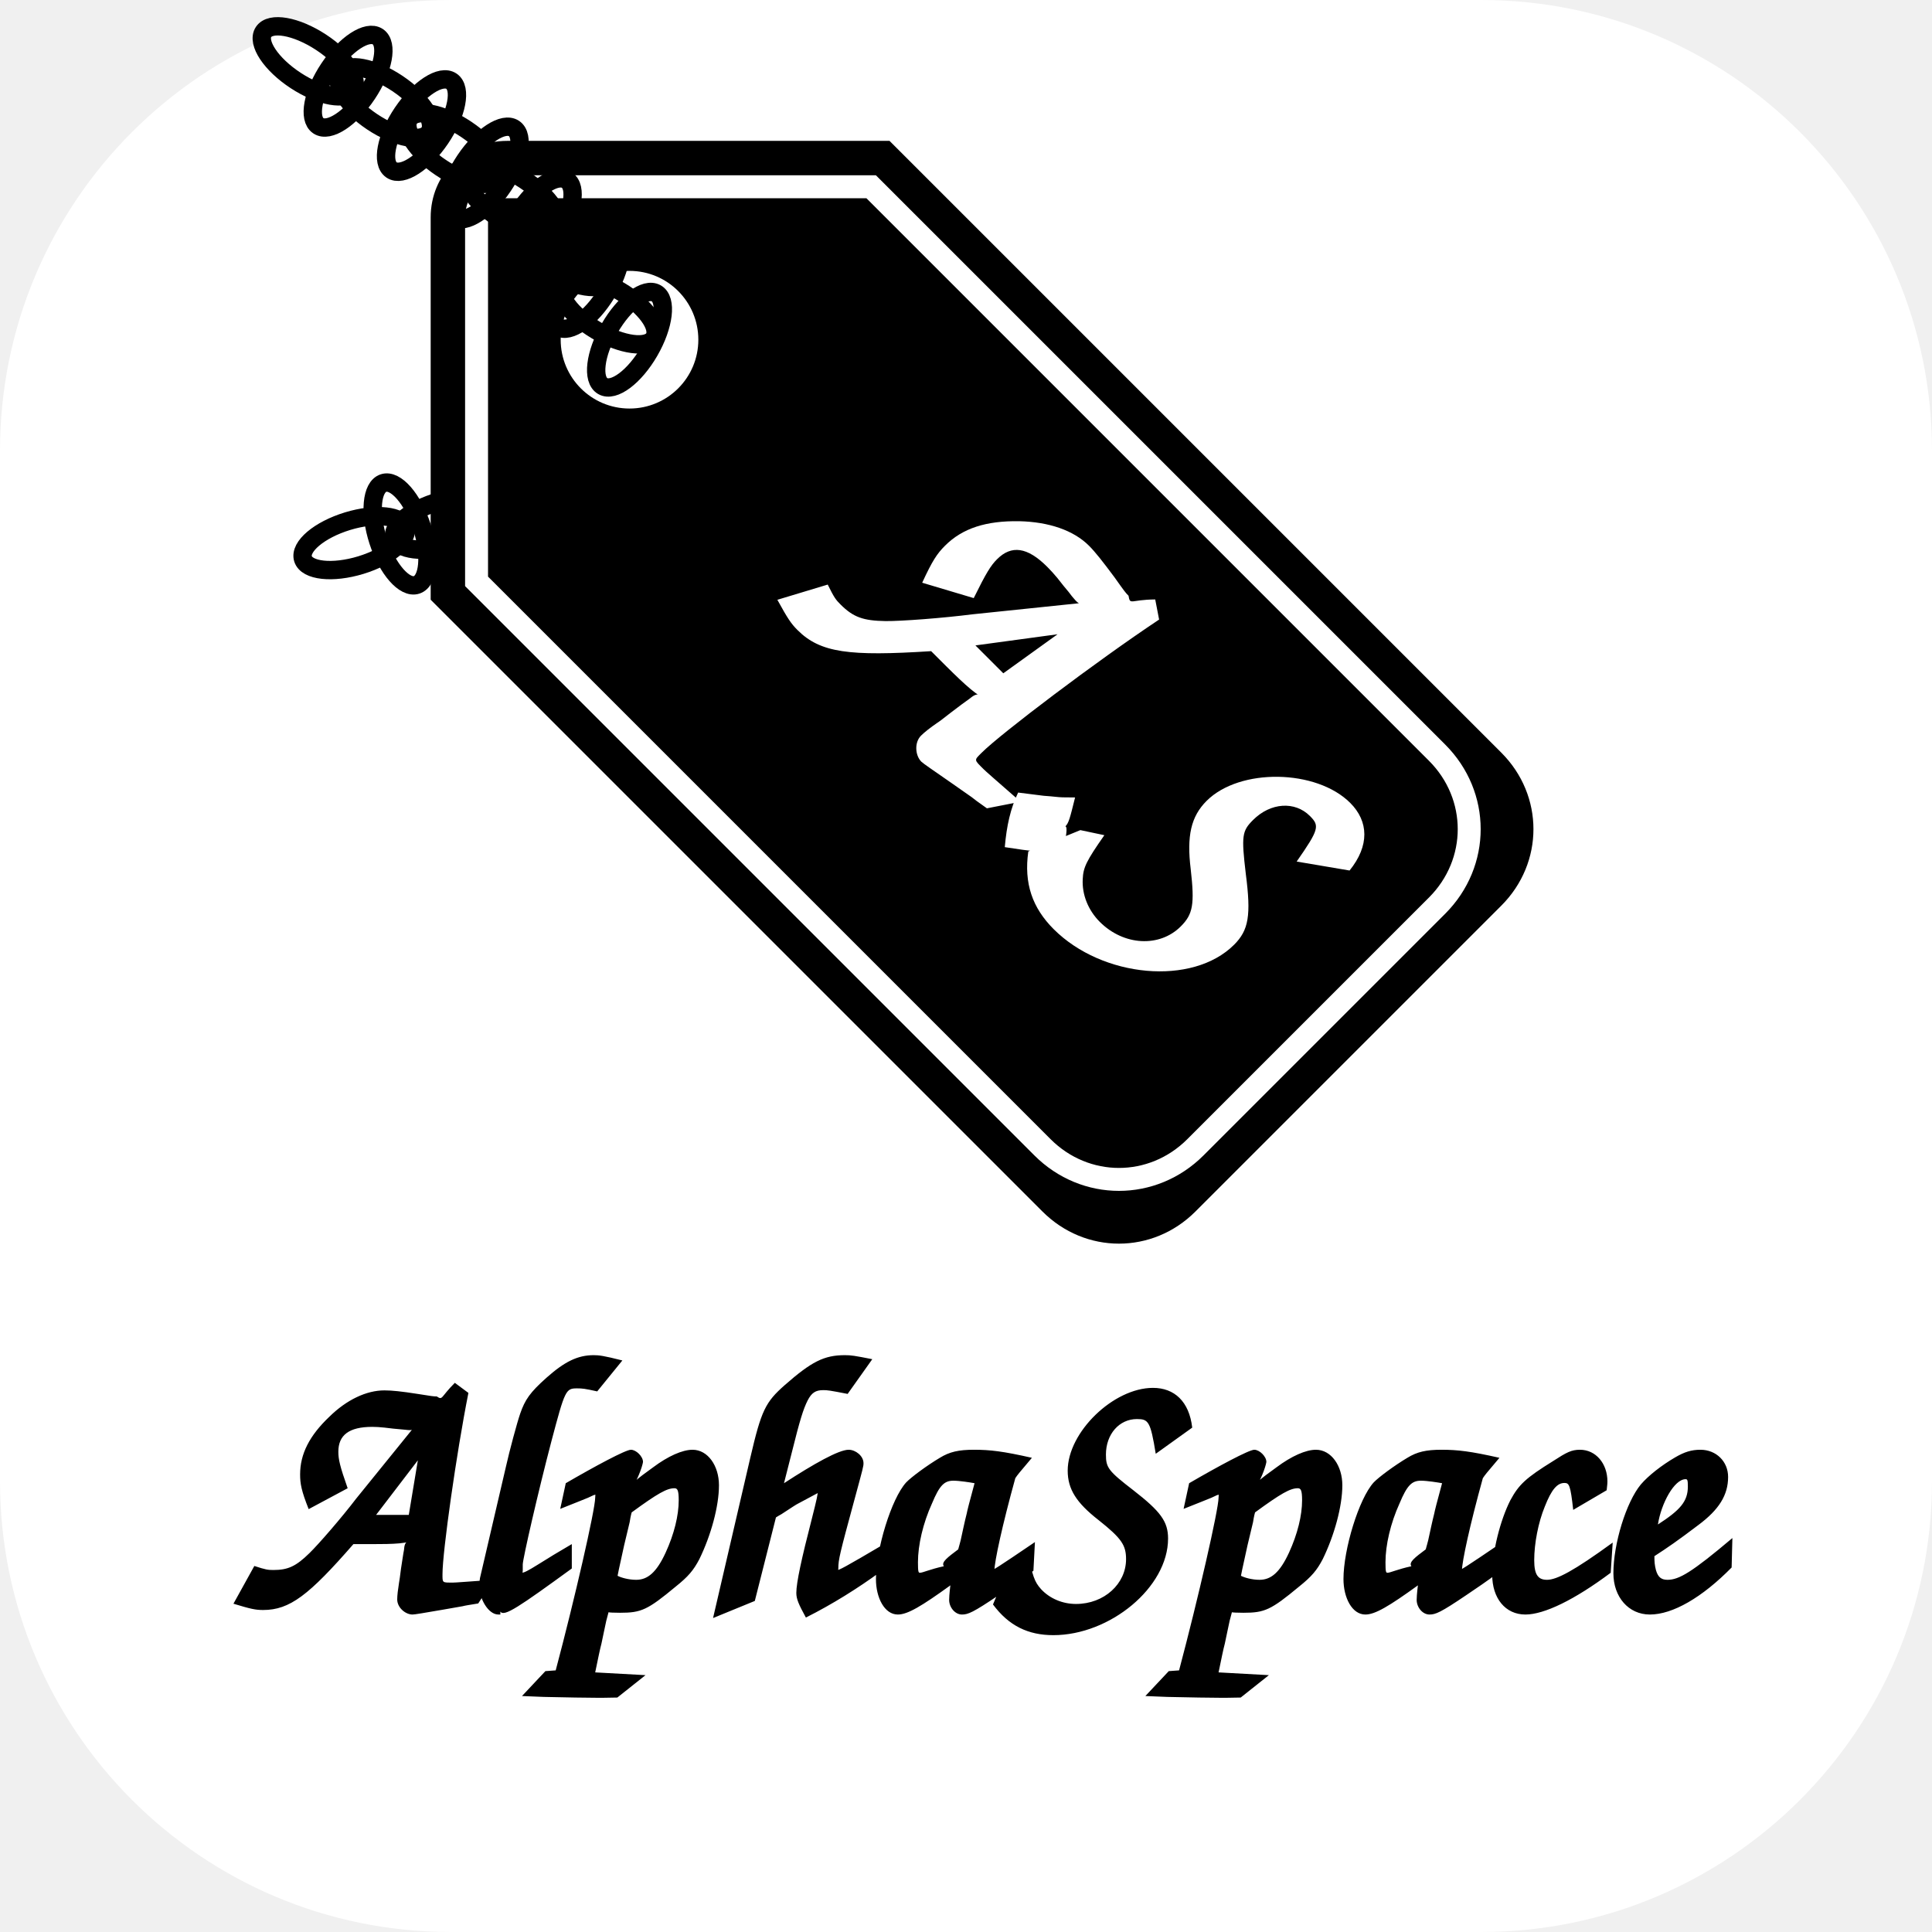
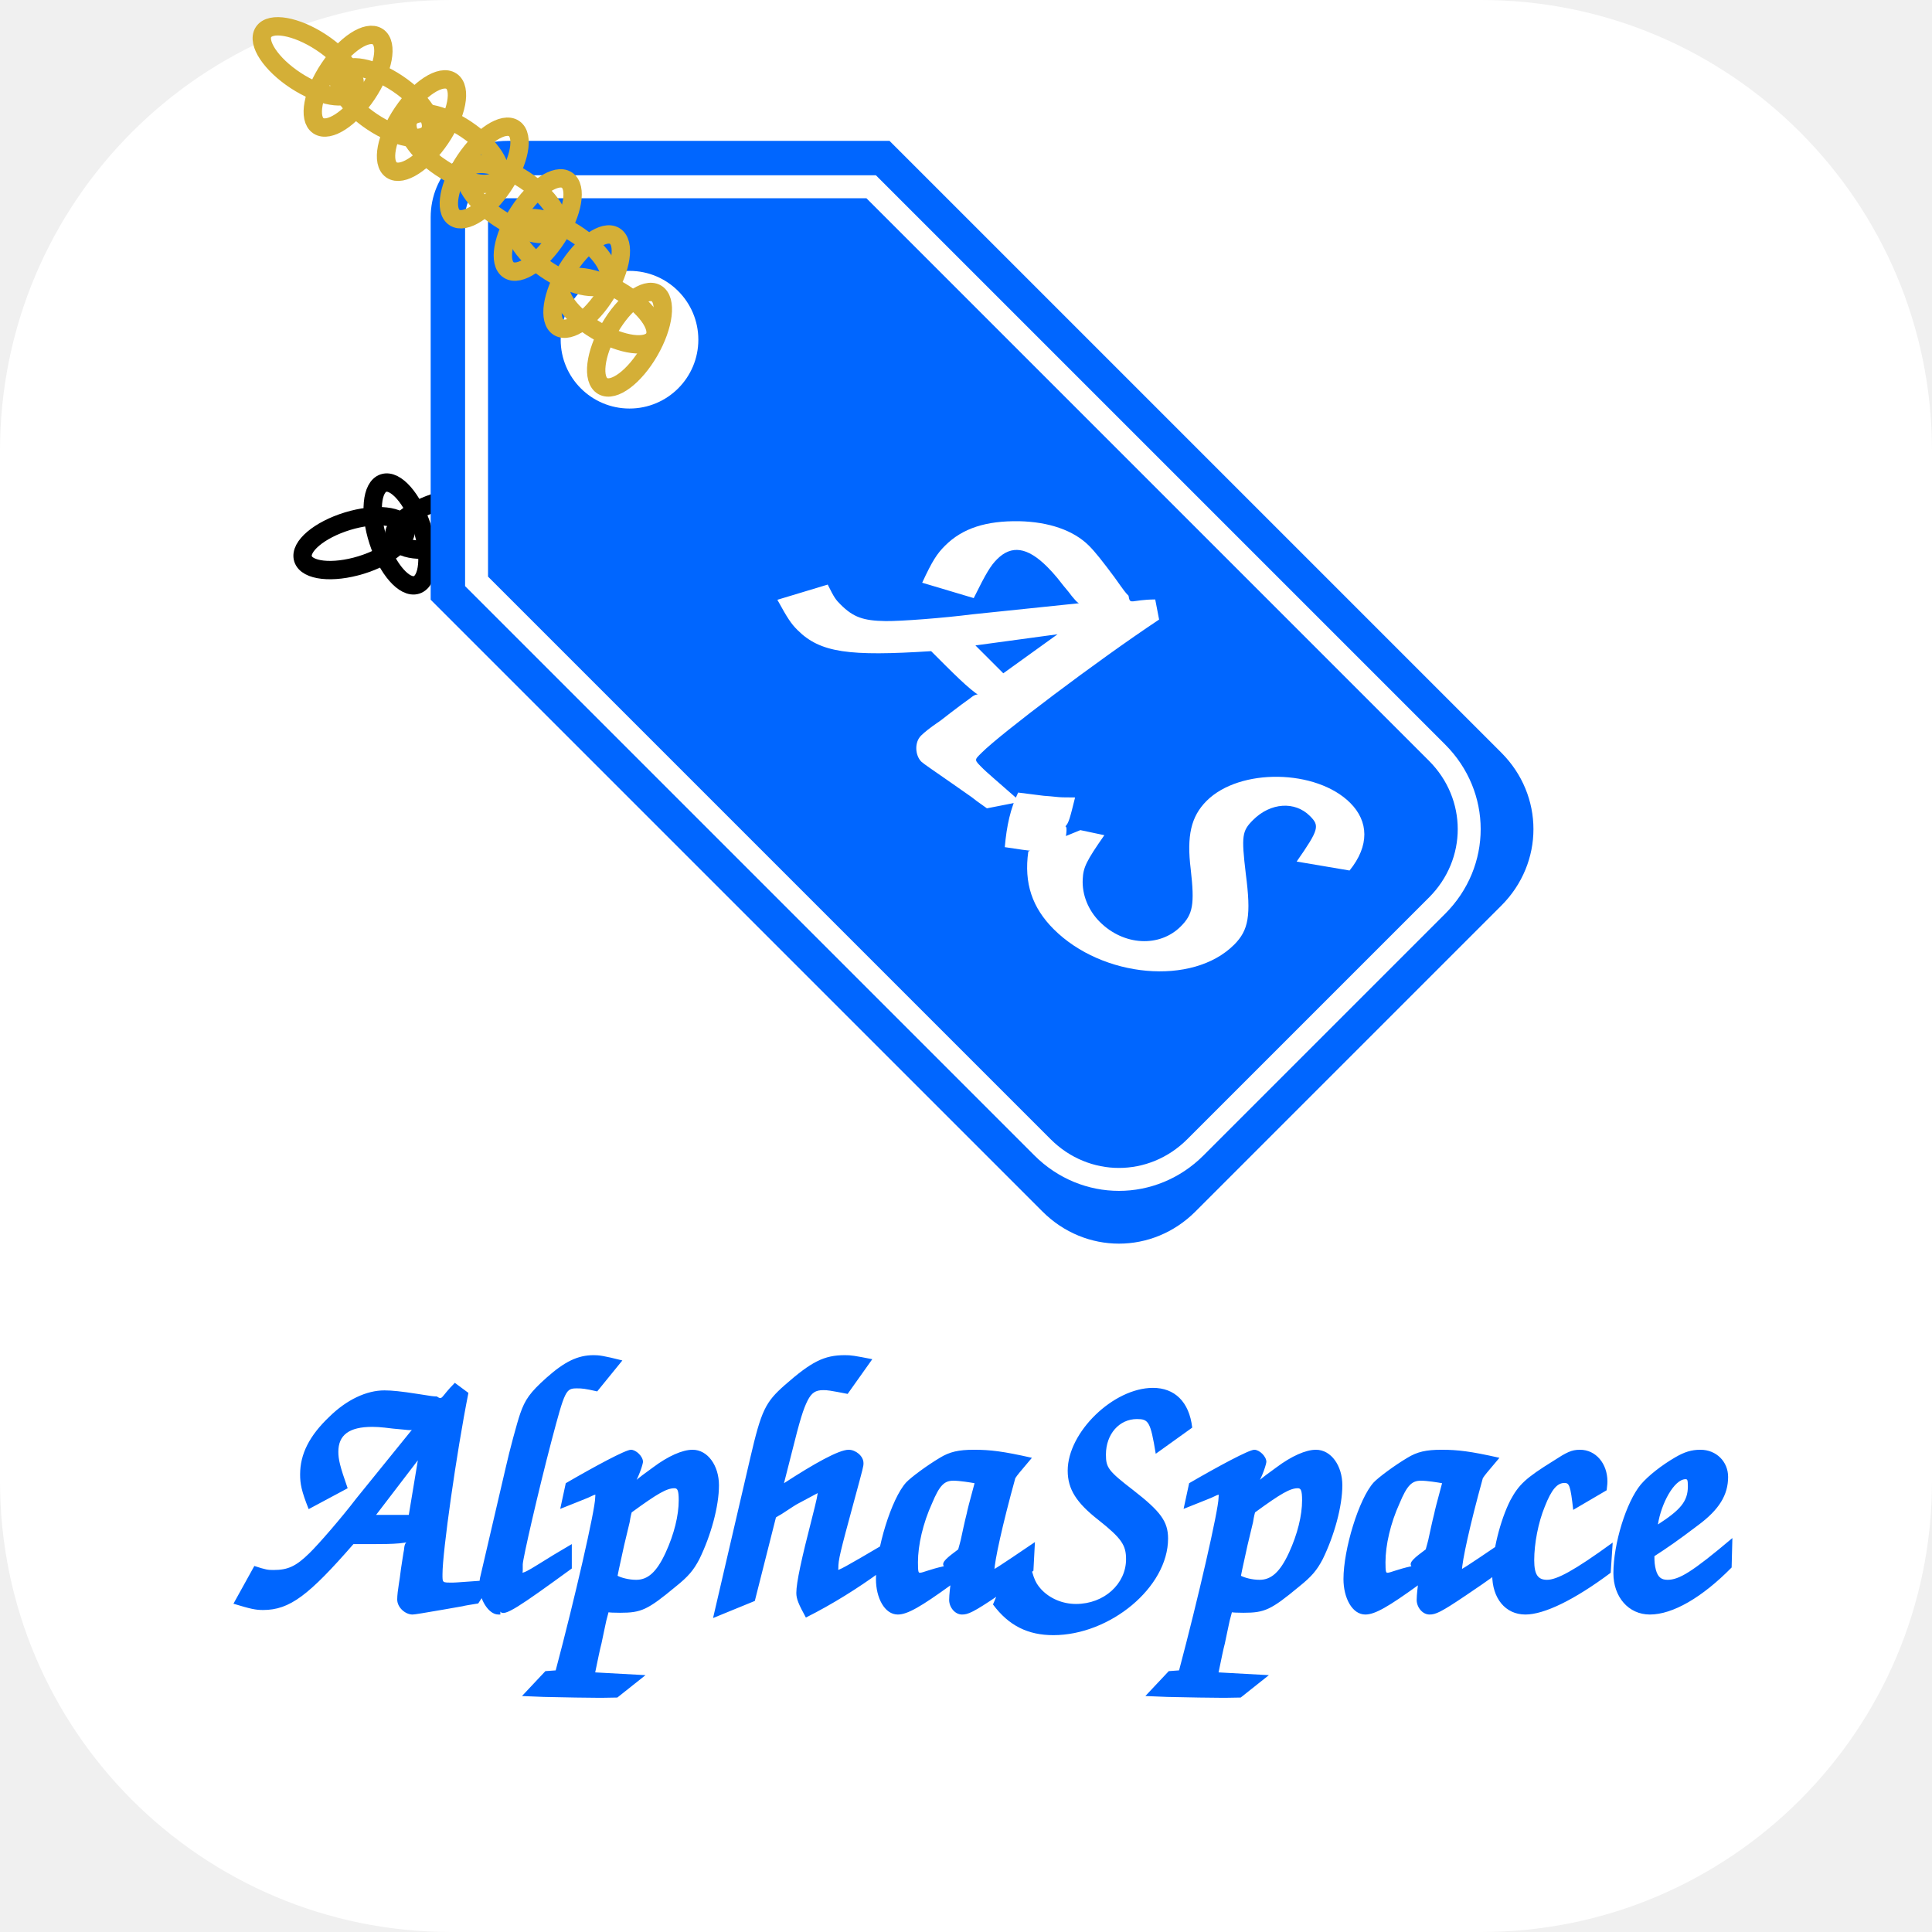
<svg xmlns="http://www.w3.org/2000/svg" width="120" height="120" viewBox="0 0 120 120" fill="none">
  <defs>
    <linearGradient id="pwa_logoBg" x1="0%" y1="0%" x2="100%" y2="100%">
      <stop offset="0%" stopColor="#0066FF" />
      <stop offset="60%" stopColor="#0066FF" />
      <stop offset="100%" stopColor="#00D2FF" />
    </linearGradient>
    <filter id="pwa_dropShadow" x="-20%" y="-20%" width="140%" height="140%">
      <feDropShadow dx="0" dy="2" stdDeviation="3" floodColor="#000000" floodOpacity="0.25" />
    </filter>
    <filter id="pwa_chainShadow" x="-50%" y="-50%" width="200%" height="200%">
      <feDropShadow dx="0.5" dy="0.5" stdDeviation="0.5" floodColor="black" floodOpacity="0.1" />
    </filter>
    <clipPath id="pwa_appIconClip">
      <rect x="0" y="0" width="120" height="120" rx="28" />
    </clipPath>
    <linearGradient id="pwa_chainGradient" x1="0%" y1="0%" x2="100%" y2="100%">
      <stop offset="0%" stopColor="#BF953F" />
      <stop offset="25%" stopColor="#FCF6BA" />
      <stop offset="50%" stopColor="#B38728" />
      <stop offset="75%" stopColor="#FBF5B7" />
      <stop offset="100%" stopColor="#AA771C" />
    </linearGradient>
    <linearGradient id="pwa_textGradient" x1="0%" y1="0%" x2="100%" y2="0%">
      <stop offset="0%" stopColor="#0066FF" />
      <stop offset="60%" stopColor="#0066FF" />
      <stop offset="100%" stopColor="#00D2FF" />
    </linearGradient>
  </defs>
  <g clipPath="url(#pwa_appIconClip)">
    <rect x="0" y="0" width="120" height="120" rx="28" fill="white" />
    <g transform="translate(60, 42) scale(0.95) translate(-50, -50)">
      <g stroke-width="0.8" fill="none">
        <ellipse cx="28" cy="28" rx="3" ry="1.2" stroke="url(#pwa_chainGradient)" stroke-width="0.8" transform="rotate(45 28 28)" />
        <ellipse cx="29.2" cy="27.2" rx="3" ry="1.2" stroke="url(#pwa_chainGradient)" stroke-width="0.8" transform="rotate(-45 29.2 27.2)" />
        <ellipse cx="30.4" cy="26.4" rx="3" ry="1.2" stroke="url(#pwa_chainGradient)" stroke-width="0.8" transform="rotate(45 30.4 26.4)" />
        <ellipse cx="31.6" cy="25.6" rx="3" ry="1.2" stroke="url(#pwa_chainGradient)" stroke-width="0.8" transform="rotate(-45 31.6 25.6)" />
        <ellipse cx="32.8" cy="24.8" rx="3" ry="1.2" stroke="url(#pwa_chainGradient)" stroke-width="0.8" transform="rotate(45 32.8 24.8)" />
        <ellipse cx="34" cy="24" rx="3" ry="1.2" stroke="url(#pwa_chainGradient)" stroke-width="0.8" transform="rotate(-45 34 24)" />
        <ellipse cx="35.2" cy="23.2" rx="3" ry="1.2" stroke="url(#pwa_chainGradient)" stroke-width="0.8" transform="rotate(45 35.2 23.2)" />
        <ellipse cx="36.4" cy="22.4" rx="3" ry="1.2" stroke="url(#pwa_chainGradient)" stroke-width="0.8" transform="rotate(-45 36.4 22.4)" />
        <g>
          <ellipse cx="34" cy="34" rx="3.5" ry="1.5" stroke="url(#pwa_chainGradient)" stroke-width="1.2" transform="rotate(-14 34 34)" />
        </g>
        <g>
          <ellipse cx="31" cy="35" rx="3.5" ry="1.5" stroke="url(#pwa_chainGradient)" stroke-width="1.2" transform="rotate(75 31 35)" />
        </g>
        <g>
          <ellipse cx="28" cy="36" rx="3.5" ry="1.5" stroke="url(#pwa_chainGradient)" stroke-width="1.2" transform="rotate(-14 28 36)" />
        </g>
        <g>
          <ellipse cx="25" cy="37" rx="3.5" ry="1.5" stroke="url(#pwa_chainGradient)" stroke-width="1.2" transform="rotate(75 25 37)" />
        </g>
        <g>
          <ellipse cx="22" cy="38" rx="3.5" ry="1.5" stroke="url(#pwa_chainGradient)" stroke-width="1.2" transform="rotate(-15 22 38)" />
        </g>
        <g>
          <ellipse cx="19" cy="39" rx="3.5" ry="1.5" stroke="url(#pwa_chainGradient)" stroke-width="1.2" transform="rotate(74 19 39)" />
        </g>
        <g>
          <ellipse cx="16" cy="40" rx="3.5" ry="1.5" stroke="url(#pwa_chainGradient)" stroke-width="1.2" transform="rotate(-16 16 40)" />
        </g>
        <g>
          <ellipse cx="13" cy="40.7" rx="3.5" ry="1.5" stroke="url(#pwa_chainGradient)" stroke-width="1.2" transform="rotate(72 13 40.7)" />
        </g>
        <g>
          <ellipse cx="10" cy="41.3" rx="3.5" ry="1.5" stroke="url(#pwa_chainGradient)" stroke-width="1.2" transform="rotate(-17 10 41.3)" />
        </g>
      </g>
-       <path d="M45 15 L20 15 C17.2 15 15 17.2 15 20 L15 45 L55 85 C57.8 87.8 62.2 87.8 65 85 L85 65 C87.8 62.2 87.8 57.8 85 55 L45 15 Z" fill="url(#pwa_logoBg)" />
+       <path d="M45 15 L20 15 C17.2 15 15 17.2 15 20 L15 45 L55 85 C57.8 87.8 62.2 87.8 65 85 L85 65 C87.8 62.2 87.8 57.8 85 55 L45 15 Z" fill="#0066FF" />
      <path d="M43.8 18 L20 18 C18.9 18 18 18.9 18 20 L18 43.8 L55 80.8 C57.8 83.6 62.2 83.6 65 80.8 L80.8 65 C83.6 62.2 83.6 57.8 80.8 55 L43.8 18 Z" stroke="#FFFFFF" stroke-width="1.5" fill="none" />
      <circle cx="28" cy="28" r="4.5" fill="white" />
      <g stroke-width="0.8" fill="none">
        <g>
-           <ellipse cx="28" cy="28" rx="3.5" ry="1.5" stroke="url(#pwa_chainGradient)" stroke-width="1.2" transform="rotate(-60 28 28)" />
+           <ellipse cx="28" cy="28" rx="3.5" ry="1.5" stroke="#D4AF37" stroke-width="1.2" transform="rotate(-60 28 28)" />
        </g>
        <g>
-           <ellipse cx="26.6" cy="26.1" rx="3.5" ry="1.5" stroke="url(#pwa_chainGradient)" stroke-width="1.2" transform="rotate(30.7 26.6 26.1)" />
+           <ellipse cx="26.6" cy="26.1" rx="3.5" ry="1.5" stroke="#D4AF37" stroke-width="1.2" transform="rotate(30.7 26.6 26.1)" />
        </g>
        <g>
-           <ellipse cx="25.2" cy="24.2" rx="3.5" ry="1.5" stroke="url(#pwa_chainGradient)" stroke-width="1.2" transform="rotate(-58.4 25.2 24.2)" />
+           <ellipse cx="25.2" cy="24.2" rx="3.5" ry="1.5" stroke="#D4AF37" stroke-width="1.2" transform="rotate(-58.4 25.2 24.2)" />
        </g>
        <g>
-           <ellipse cx="23.6" cy="22.3" rx="3.5" ry="1.5" stroke="url(#pwa_chainGradient)" stroke-width="1.2" transform="rotate(32.2 23.6 22.3)" />
+           <ellipse cx="23.6" cy="22.3" rx="3.5" ry="1.5" stroke="#D4AF37" stroke-width="1.2" transform="rotate(32.2 23.6 22.3)" />
        </g>
        <g>
-           <ellipse cx="22" cy="20.5" rx="3.5" ry="1.5" stroke="url(#pwa_chainGradient)" stroke-width="1.2" transform="rotate(-57.1 22 20.5)" />
+           <ellipse cx="22" cy="20.5" rx="3.5" ry="1.5" stroke="#D4AF37" stroke-width="1.2" transform="rotate(-57.1 22 20.5)" />
        </g>
        <g>
-           <ellipse cx="20.3" cy="18.8" rx="3.5" ry="1.5" stroke="url(#pwa_chainGradient)" stroke-width="1.2" transform="rotate(33.3 20.3 18.8)" />
+           <ellipse cx="20.3" cy="18.8" rx="3.5" ry="1.5" stroke="#D4AF37" stroke-width="1.2" transform="rotate(33.3 20.3 18.8)" />
        </g>
        <g>
-           <ellipse cx="18.5" cy="17.1" rx="3.5" ry="1.5" stroke="url(#pwa_chainGradient)" stroke-width="1.2" transform="rotate(-56.2 18.5 17.1)" />
+           <ellipse cx="18.5" cy="17.1" rx="3.5" ry="1.5" stroke="#D4AF37" stroke-width="1.2" transform="rotate(-56.2 18.5 17.1)" />
        </g>
        <g>
-           <ellipse cx="16.5" cy="15.5" rx="3.5" ry="1.5" stroke="url(#pwa_chainGradient)" stroke-width="1.2" transform="rotate(33.9 16.5 15.5)" />
+           <ellipse cx="16.5" cy="15.5" rx="3.5" ry="1.5" stroke="#D4AF37" stroke-width="1.2" transform="rotate(33.9 16.5 15.5)" />
        </g>
        <g>
-           <ellipse cx="14.4" cy="14" rx="3.5" ry="1.5" stroke="url(#pwa_chainGradient)" stroke-width="1.2" transform="rotate(-56 14.4 14)" />
+           <ellipse cx="14.4" cy="14" rx="3.5" ry="1.5" stroke="#D4AF37" stroke-width="1.2" transform="rotate(-56 14.4 14)" />
        </g>
        <g>
-           <ellipse cx="12" cy="12.5" rx="3.5" ry="1.5" stroke="url(#pwa_chainGradient)" stroke-width="1.2" transform="rotate(33.8 12 12.5)" />
+           <ellipse cx="12" cy="12.5" rx="3.5" ry="1.5" stroke="#D4AF37" stroke-width="1.2" transform="rotate(33.8 12 12.5)" />
        </g>
        <g>
-           <ellipse cx="9.6" cy="11.1" rx="3.5" ry="1.5" stroke="url(#pwa_chainGradient)" stroke-width="1.2" transform="rotate(-56.3 9.6 11.1)" />
+           <ellipse cx="9.6" cy="11.1" rx="3.5" ry="1.5" stroke="#D4AF37" stroke-width="1.2" transform="rotate(-56.3 9.6 11.1)" />
        </g>
        <g>
-           <ellipse cx="7" cy="9.8" rx="3.5" ry="1.5" stroke="url(#pwa_chainGradient)" stroke-width="1.2" transform="rotate(33.2 7 9.8)" />
+           <ellipse cx="7" cy="9.8" rx="3.5" ry="1.5" stroke="#D4AF37" stroke-width="1.2" transform="rotate(33.2 7 9.8)" />
        </g>
      </g>
      <text x="50" y="58" font-family="'Dancing Script', cursive" font-size="28" font-weight="700" fill="white" text-anchor="middle" transform="rotate(45 50 58)">A.S</text>
    </g>
-     <text x="60" y="100" font-family="'Dancing Script', cursive" font-size="22" font-weight="700" fill="url(#pwa_textGradient)" text-anchor="middle">AlphaSpace</text>
+     <text x="60" y="100" font-family="'Dancing Script', cursive" font-size="22" font-weight="700" fill="#0066FF" text-anchor="middle">AlphaSpace</text>
  </g>
</svg>
